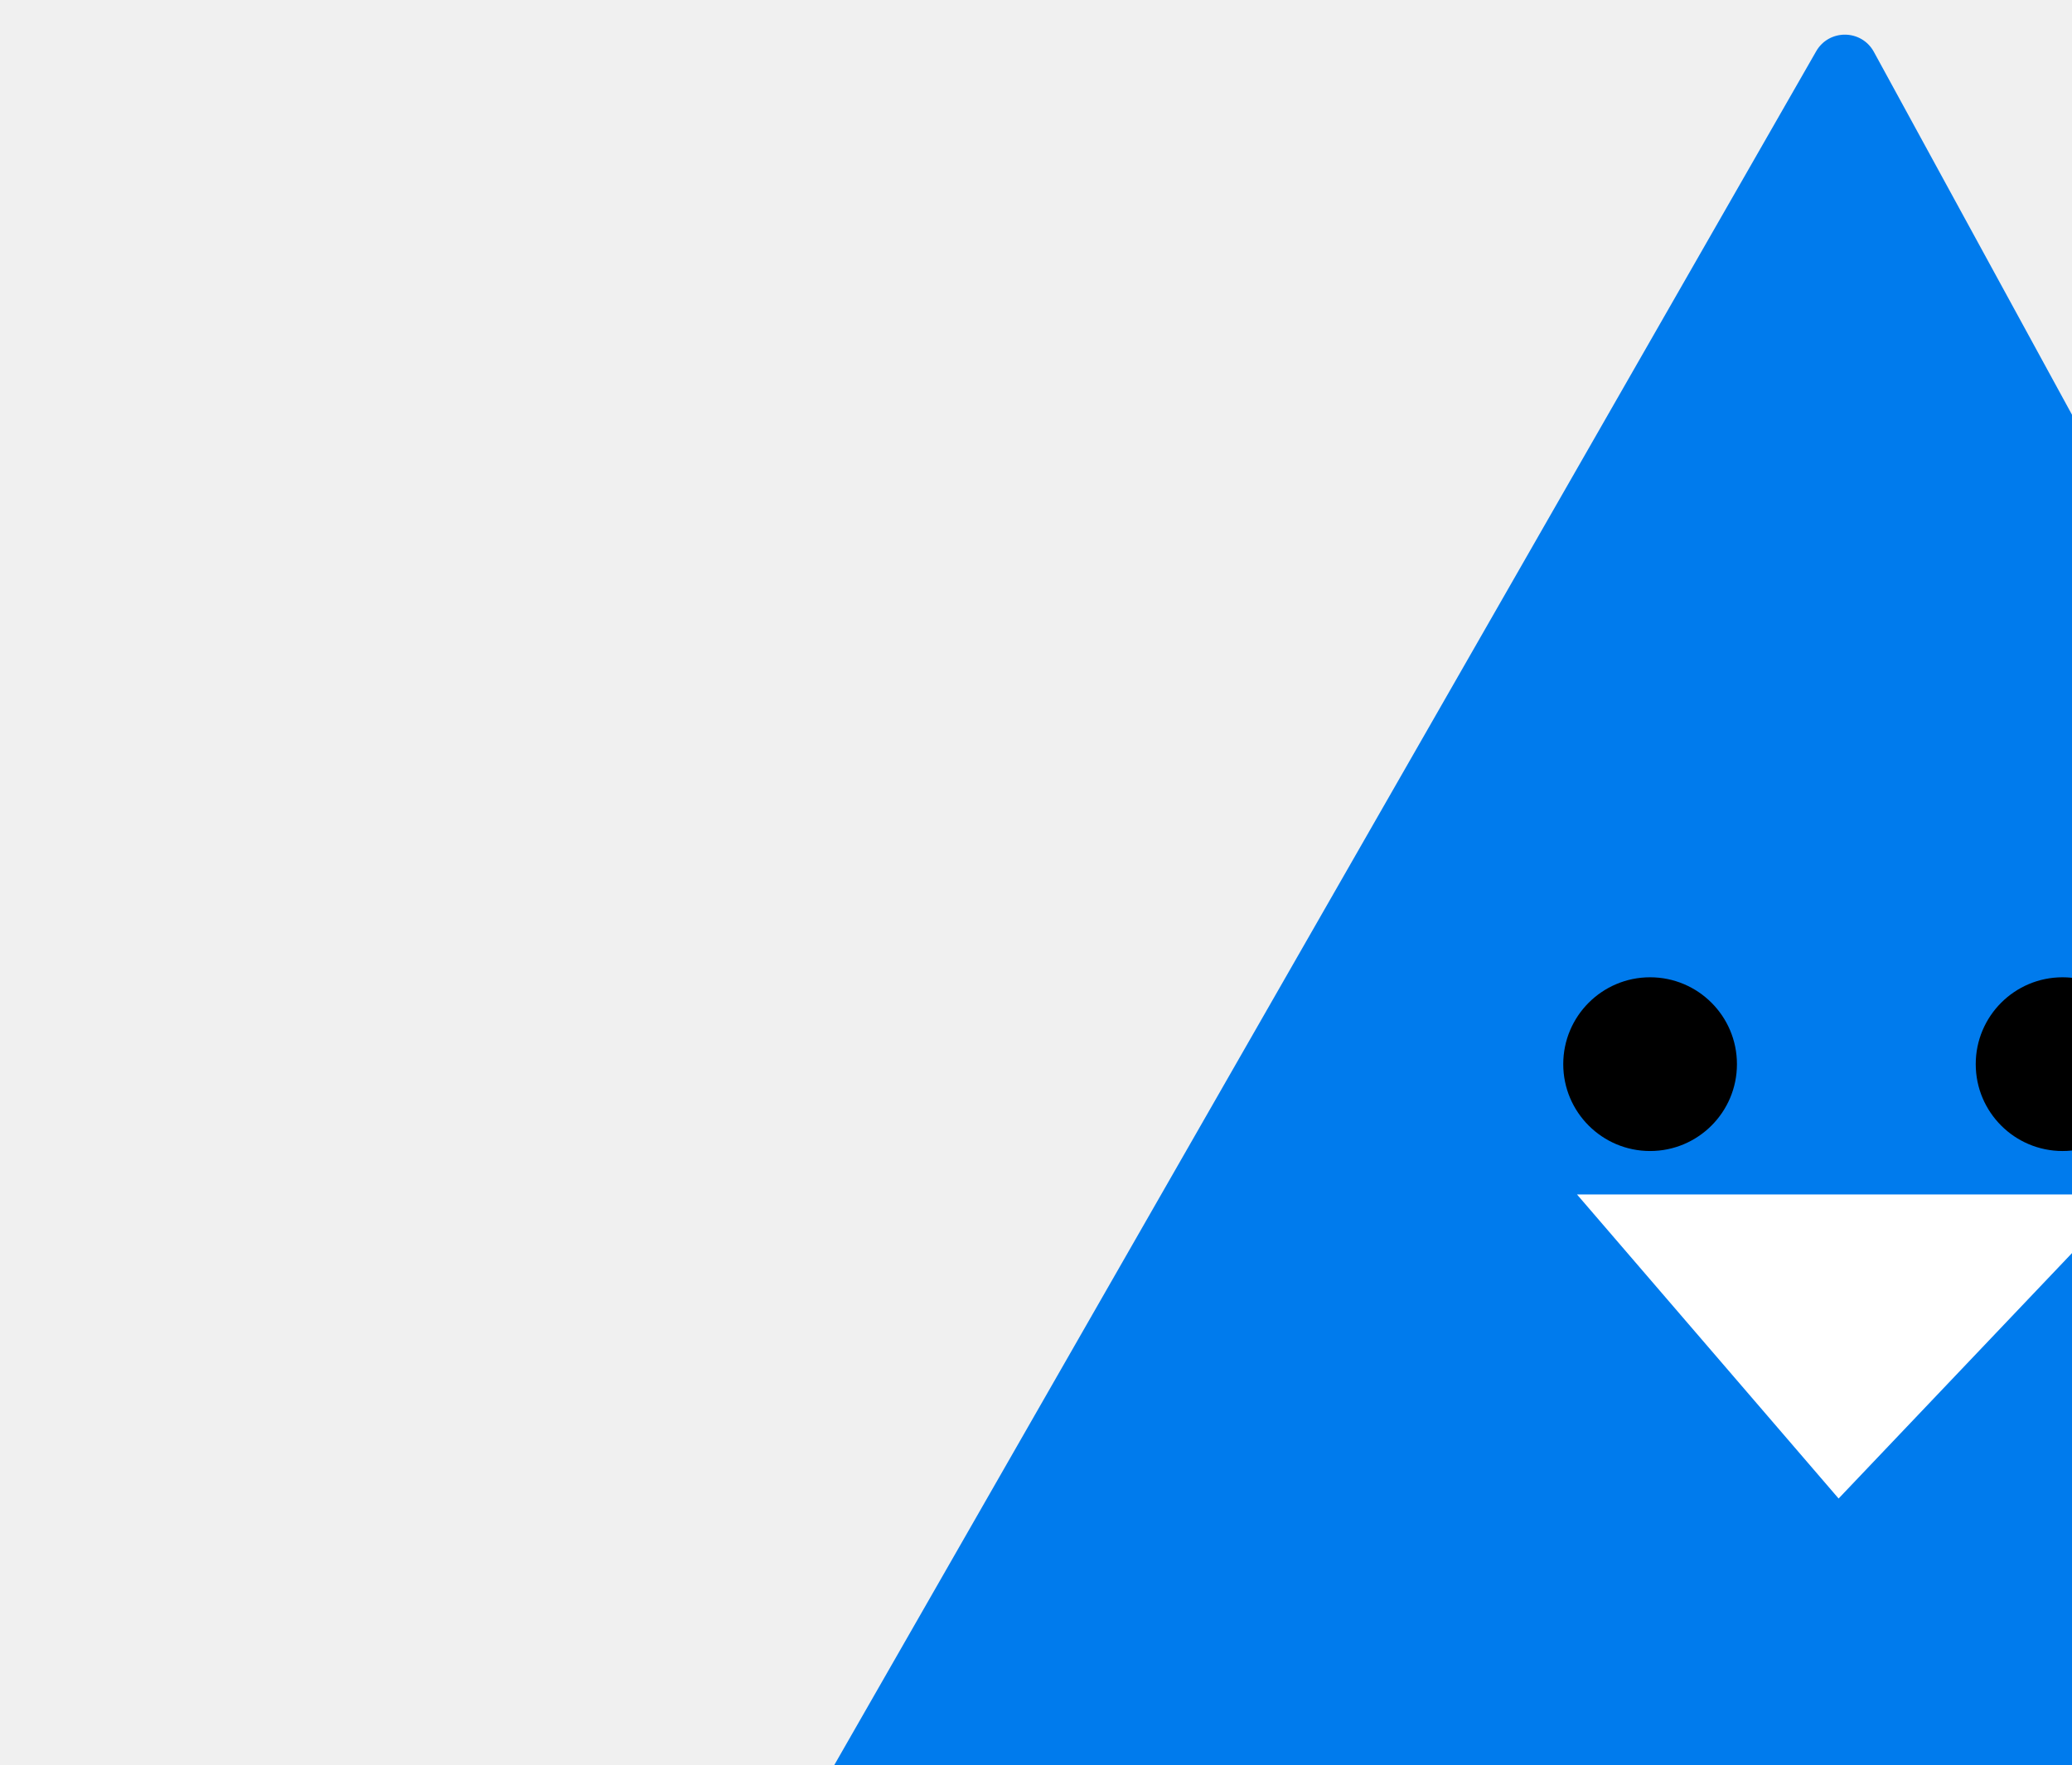
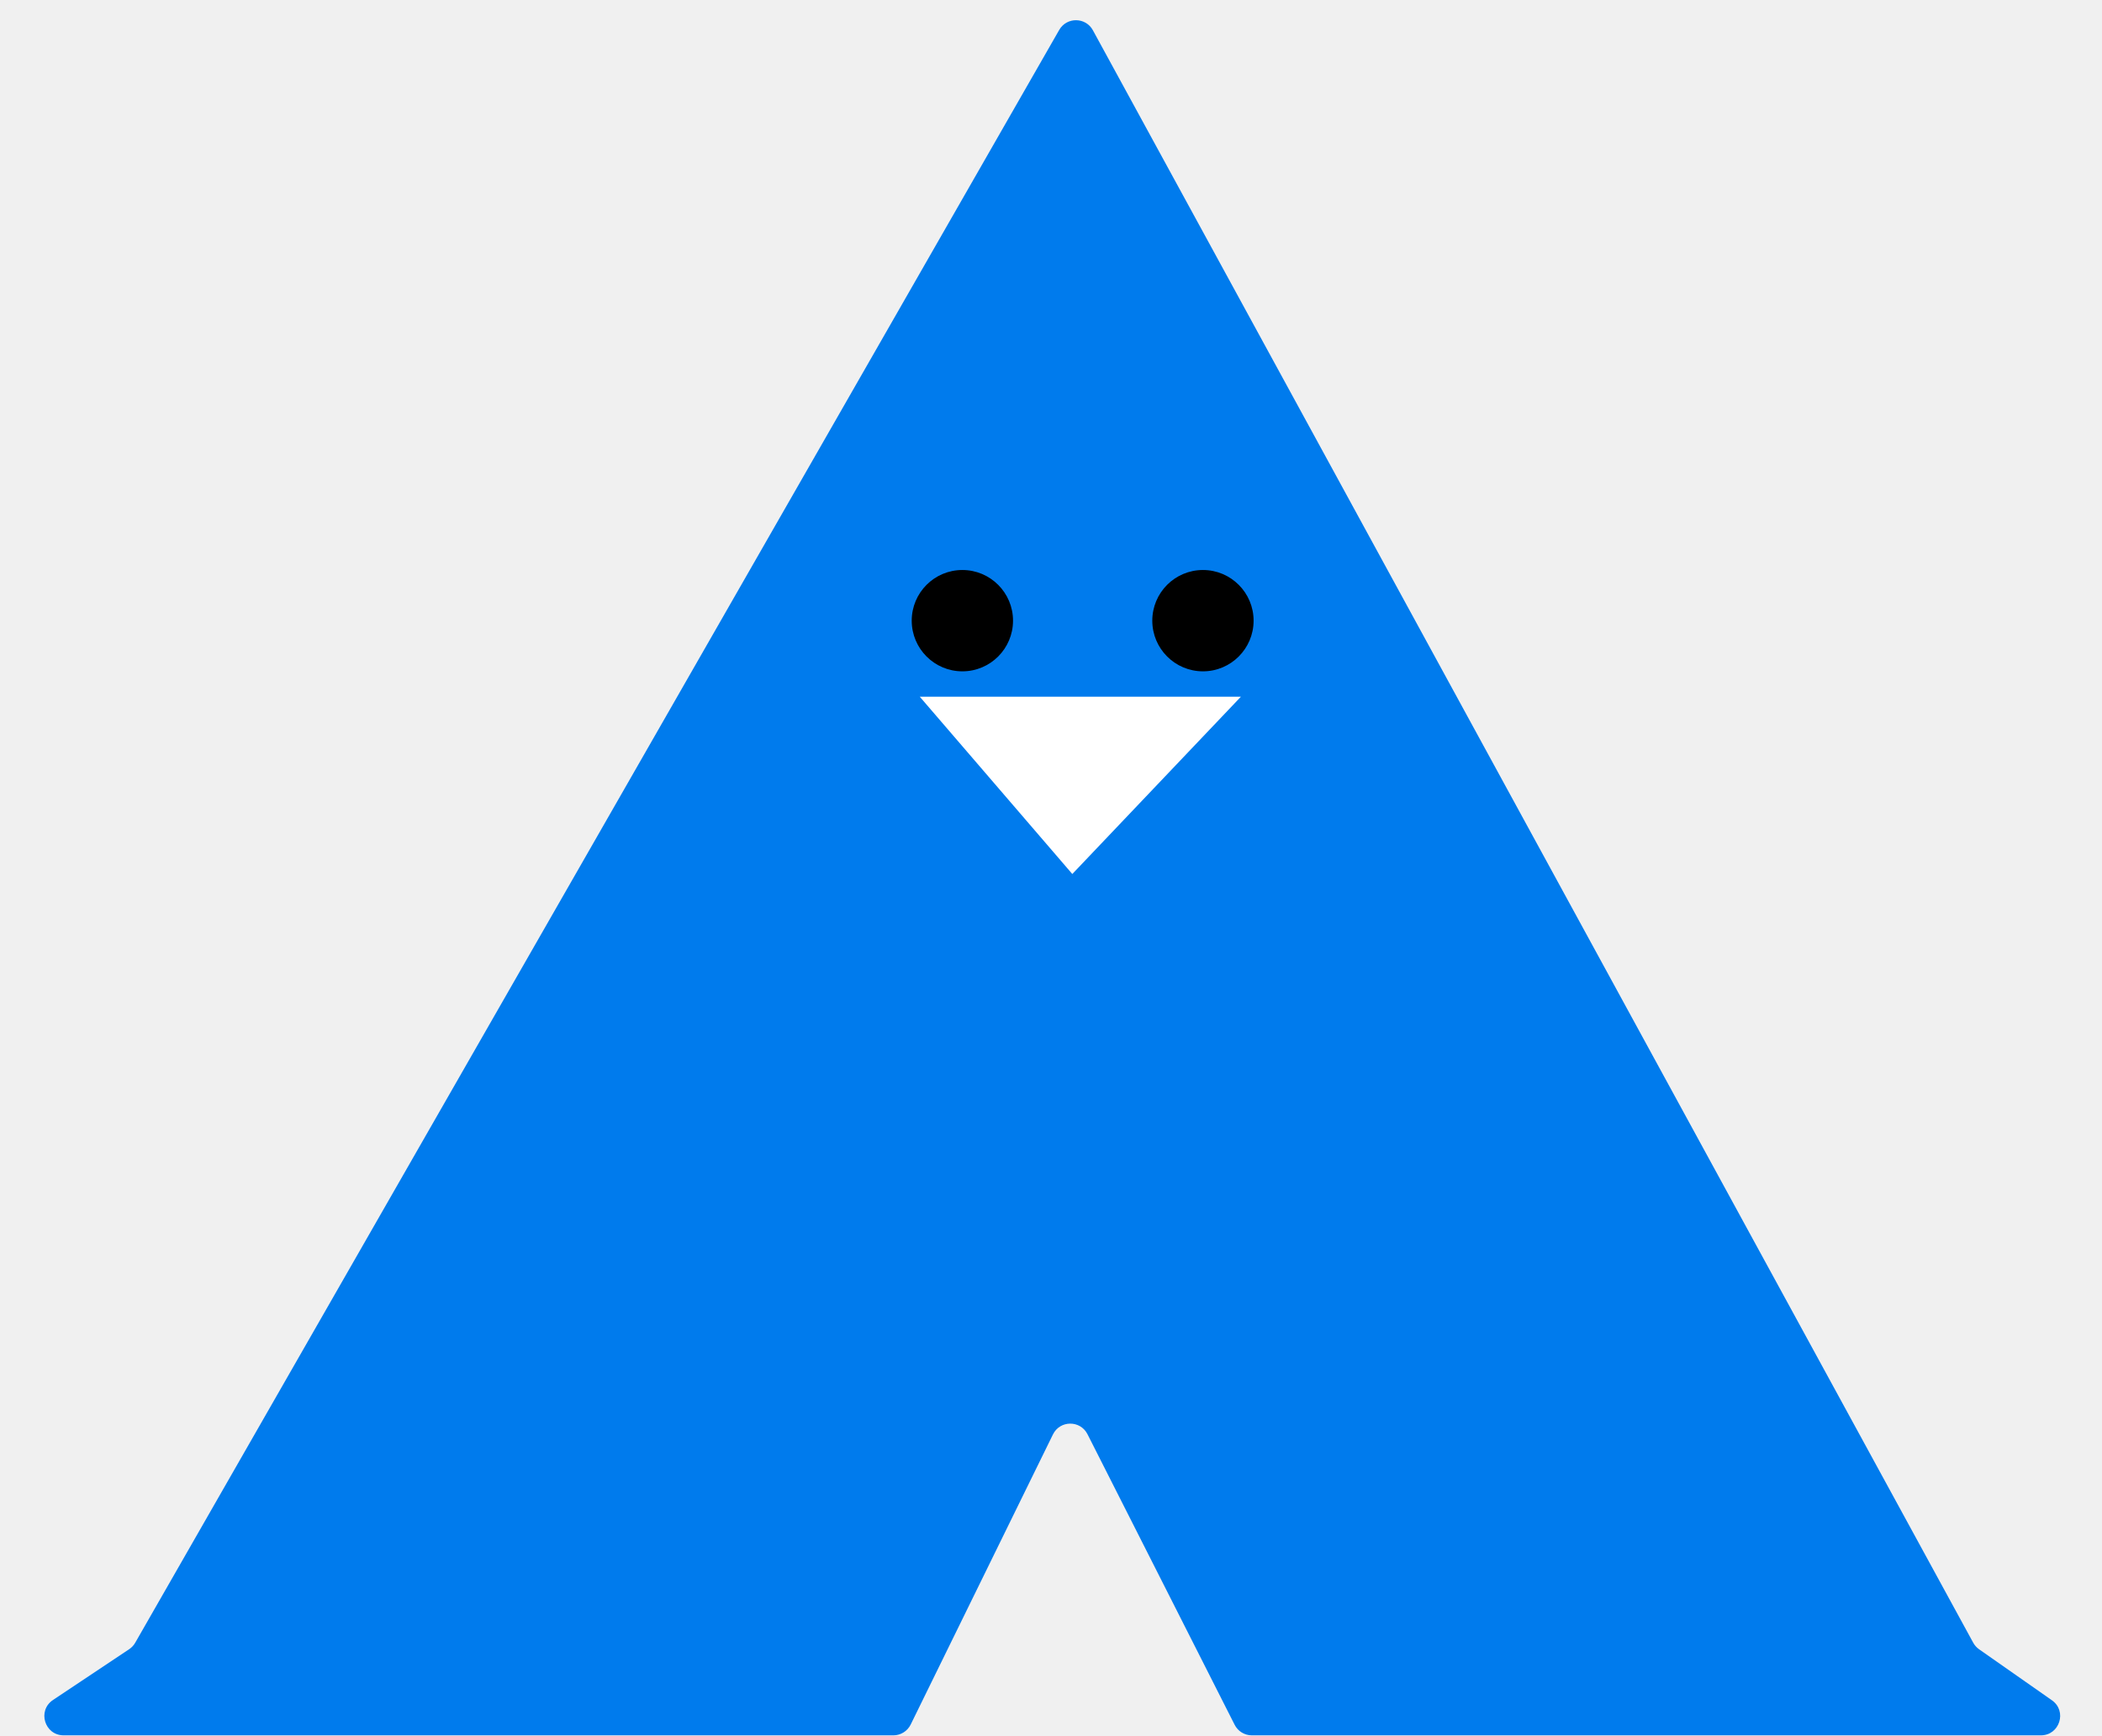
- <svg xmlns="http://www.w3.org/2000/svg" width="60%" height="60%" fill="none">
+ <svg xmlns="http://www.w3.org/2000/svg" width="100%" height="100%" viewBox="0 0 218 180" fill="none">
  <path d="M6.603 180H92.651C93.414 180 94.111 179.566 94.447 178.881L109.203 148.786C109.93 147.304 112.037 147.291 112.783 148.763L128.045 178.903C128.385 179.576 129.075 180 129.829 180H211.658C213.613 180 214.407 177.483 212.805 176.362L205.251 171.072C204.999 170.895 204.791 170.662 204.643 170.392L113.344 3.139C112.595 1.766 110.63 1.746 109.853 3.103L14.023 170.394C13.869 170.663 13.655 170.892 13.398 171.064L5.493 176.336C3.847 177.434 4.624 180 6.603 180Z" fill="#007BED" />
  <ellipse cx="99.808" cy="64.379" rx="5.253" ry="5.255" fill="black" />
  <ellipse cx="124.758" cy="64.379" rx="5.253" ry="5.255" fill="black" />
  <path d="M111.21 90.657L128.699 72.263H95.387L111.21 90.657Z" fill="white" />
</svg>
